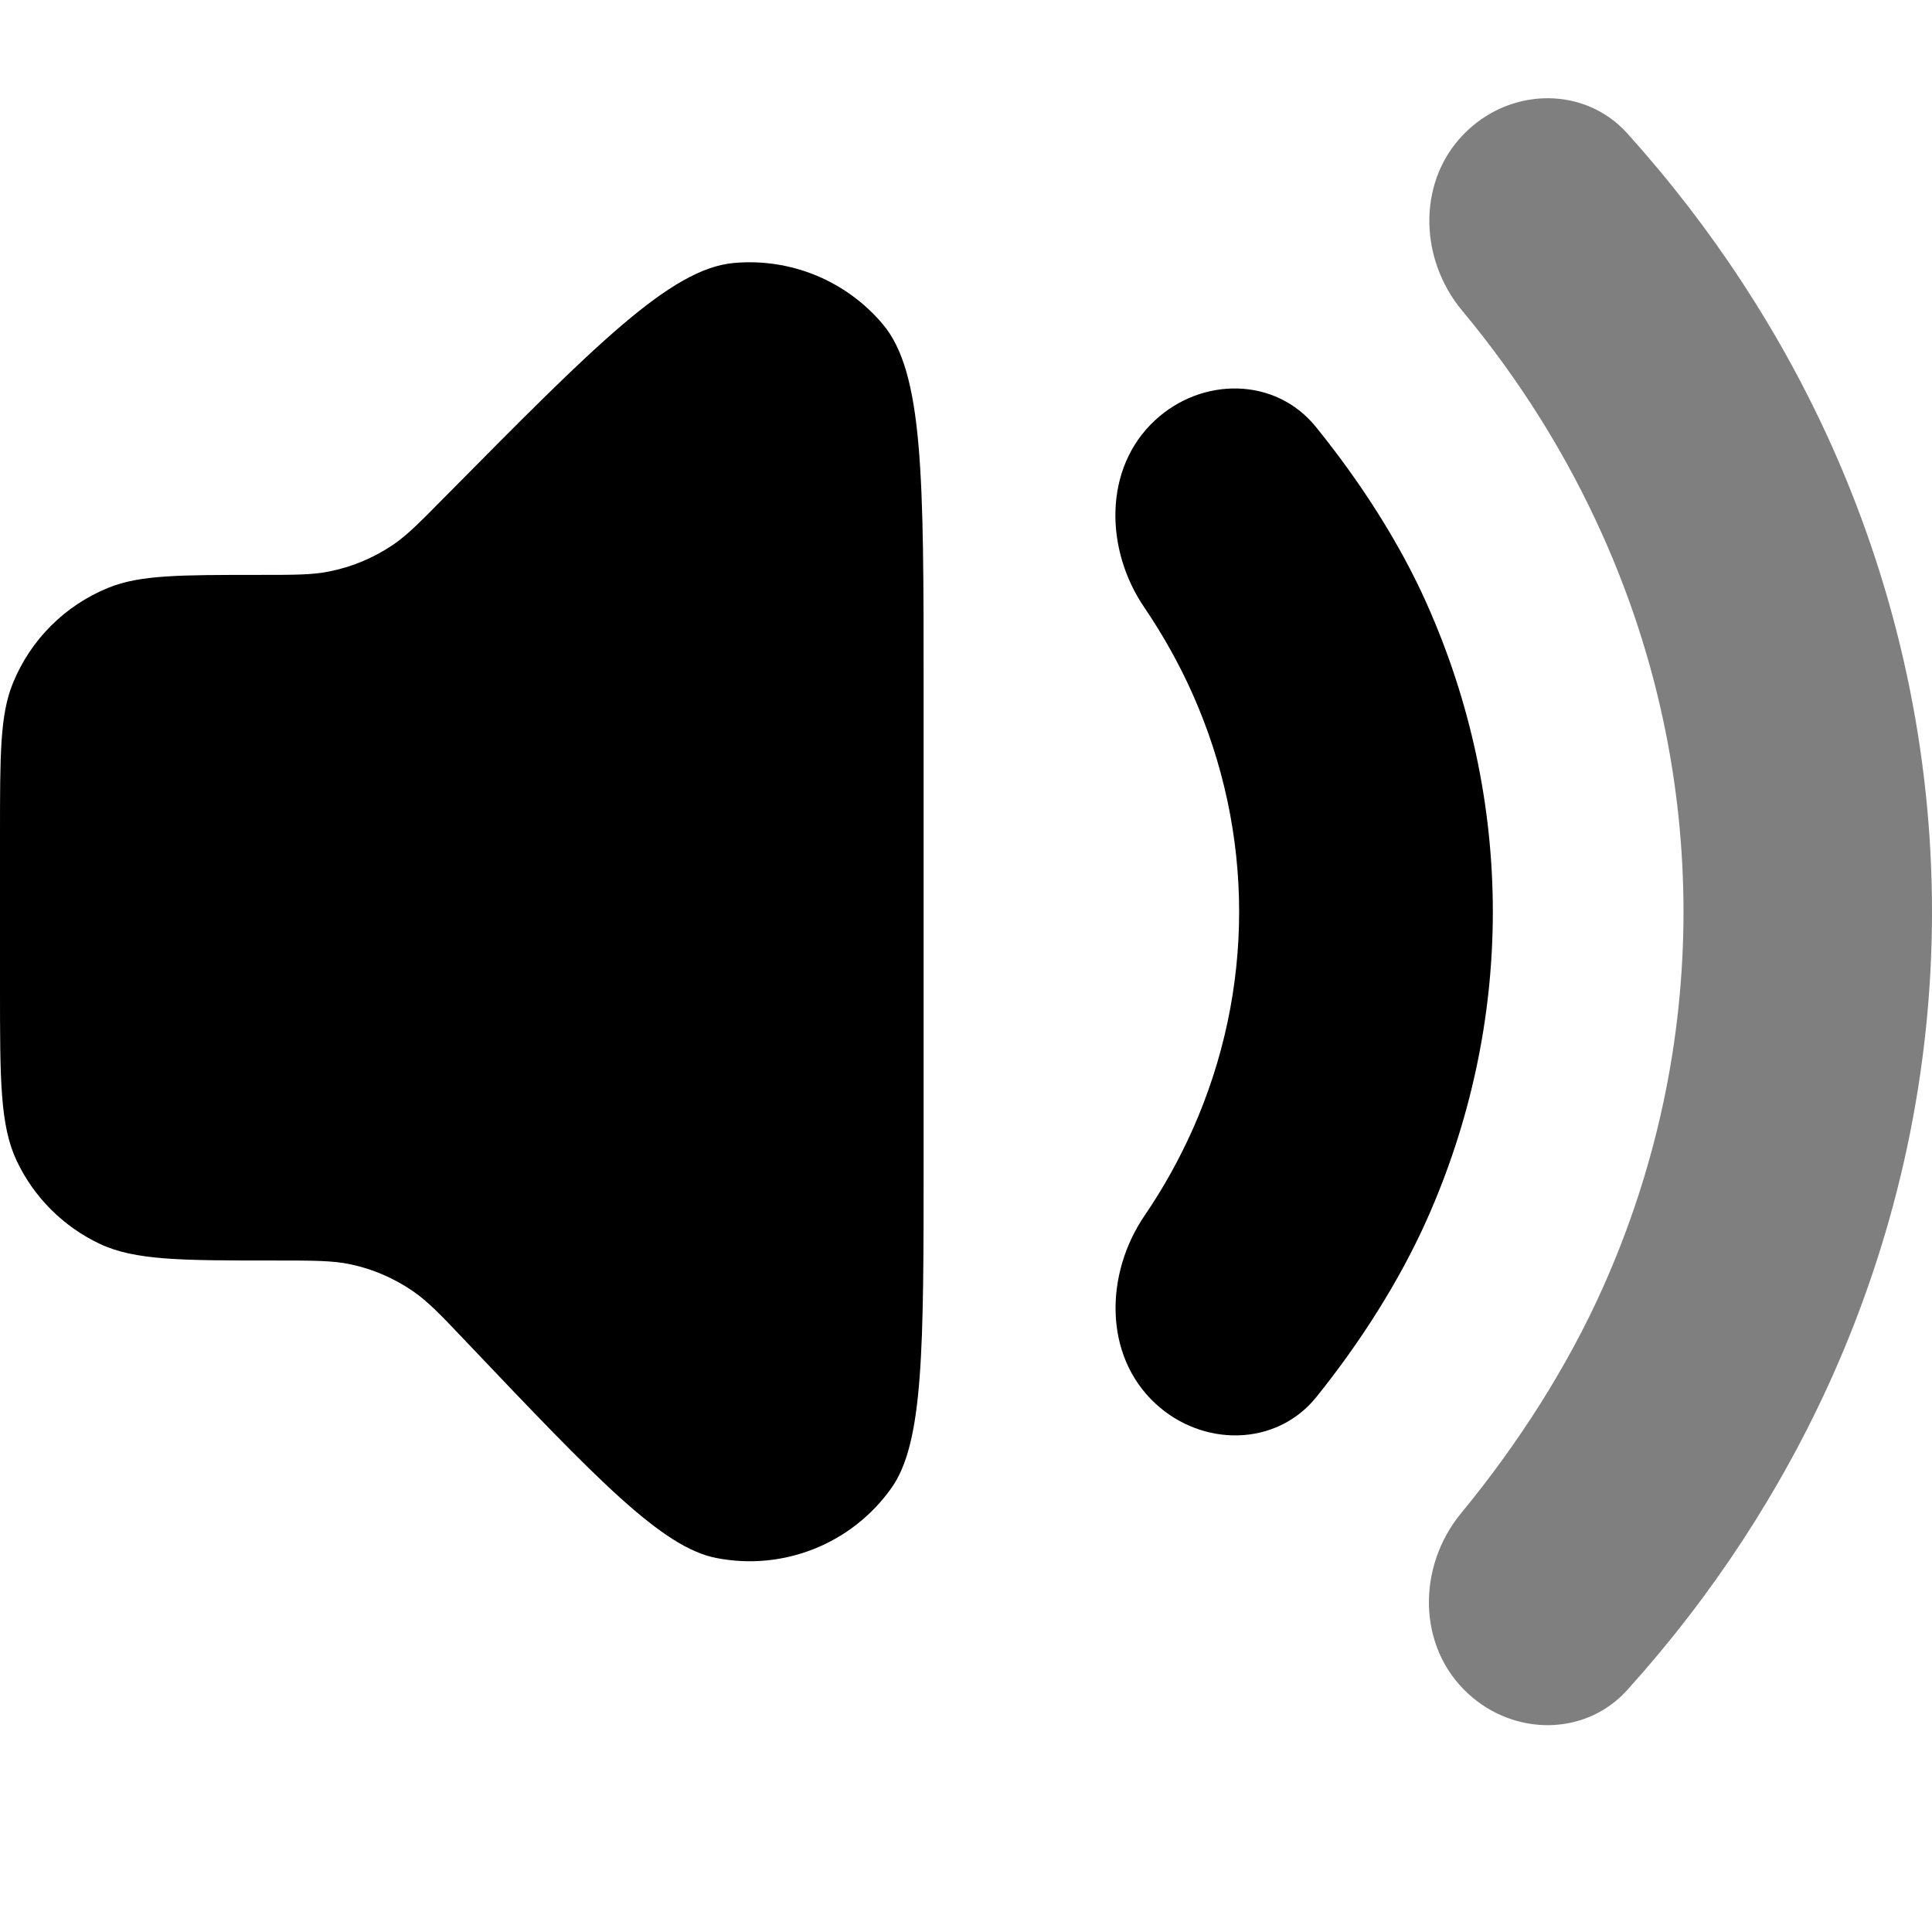
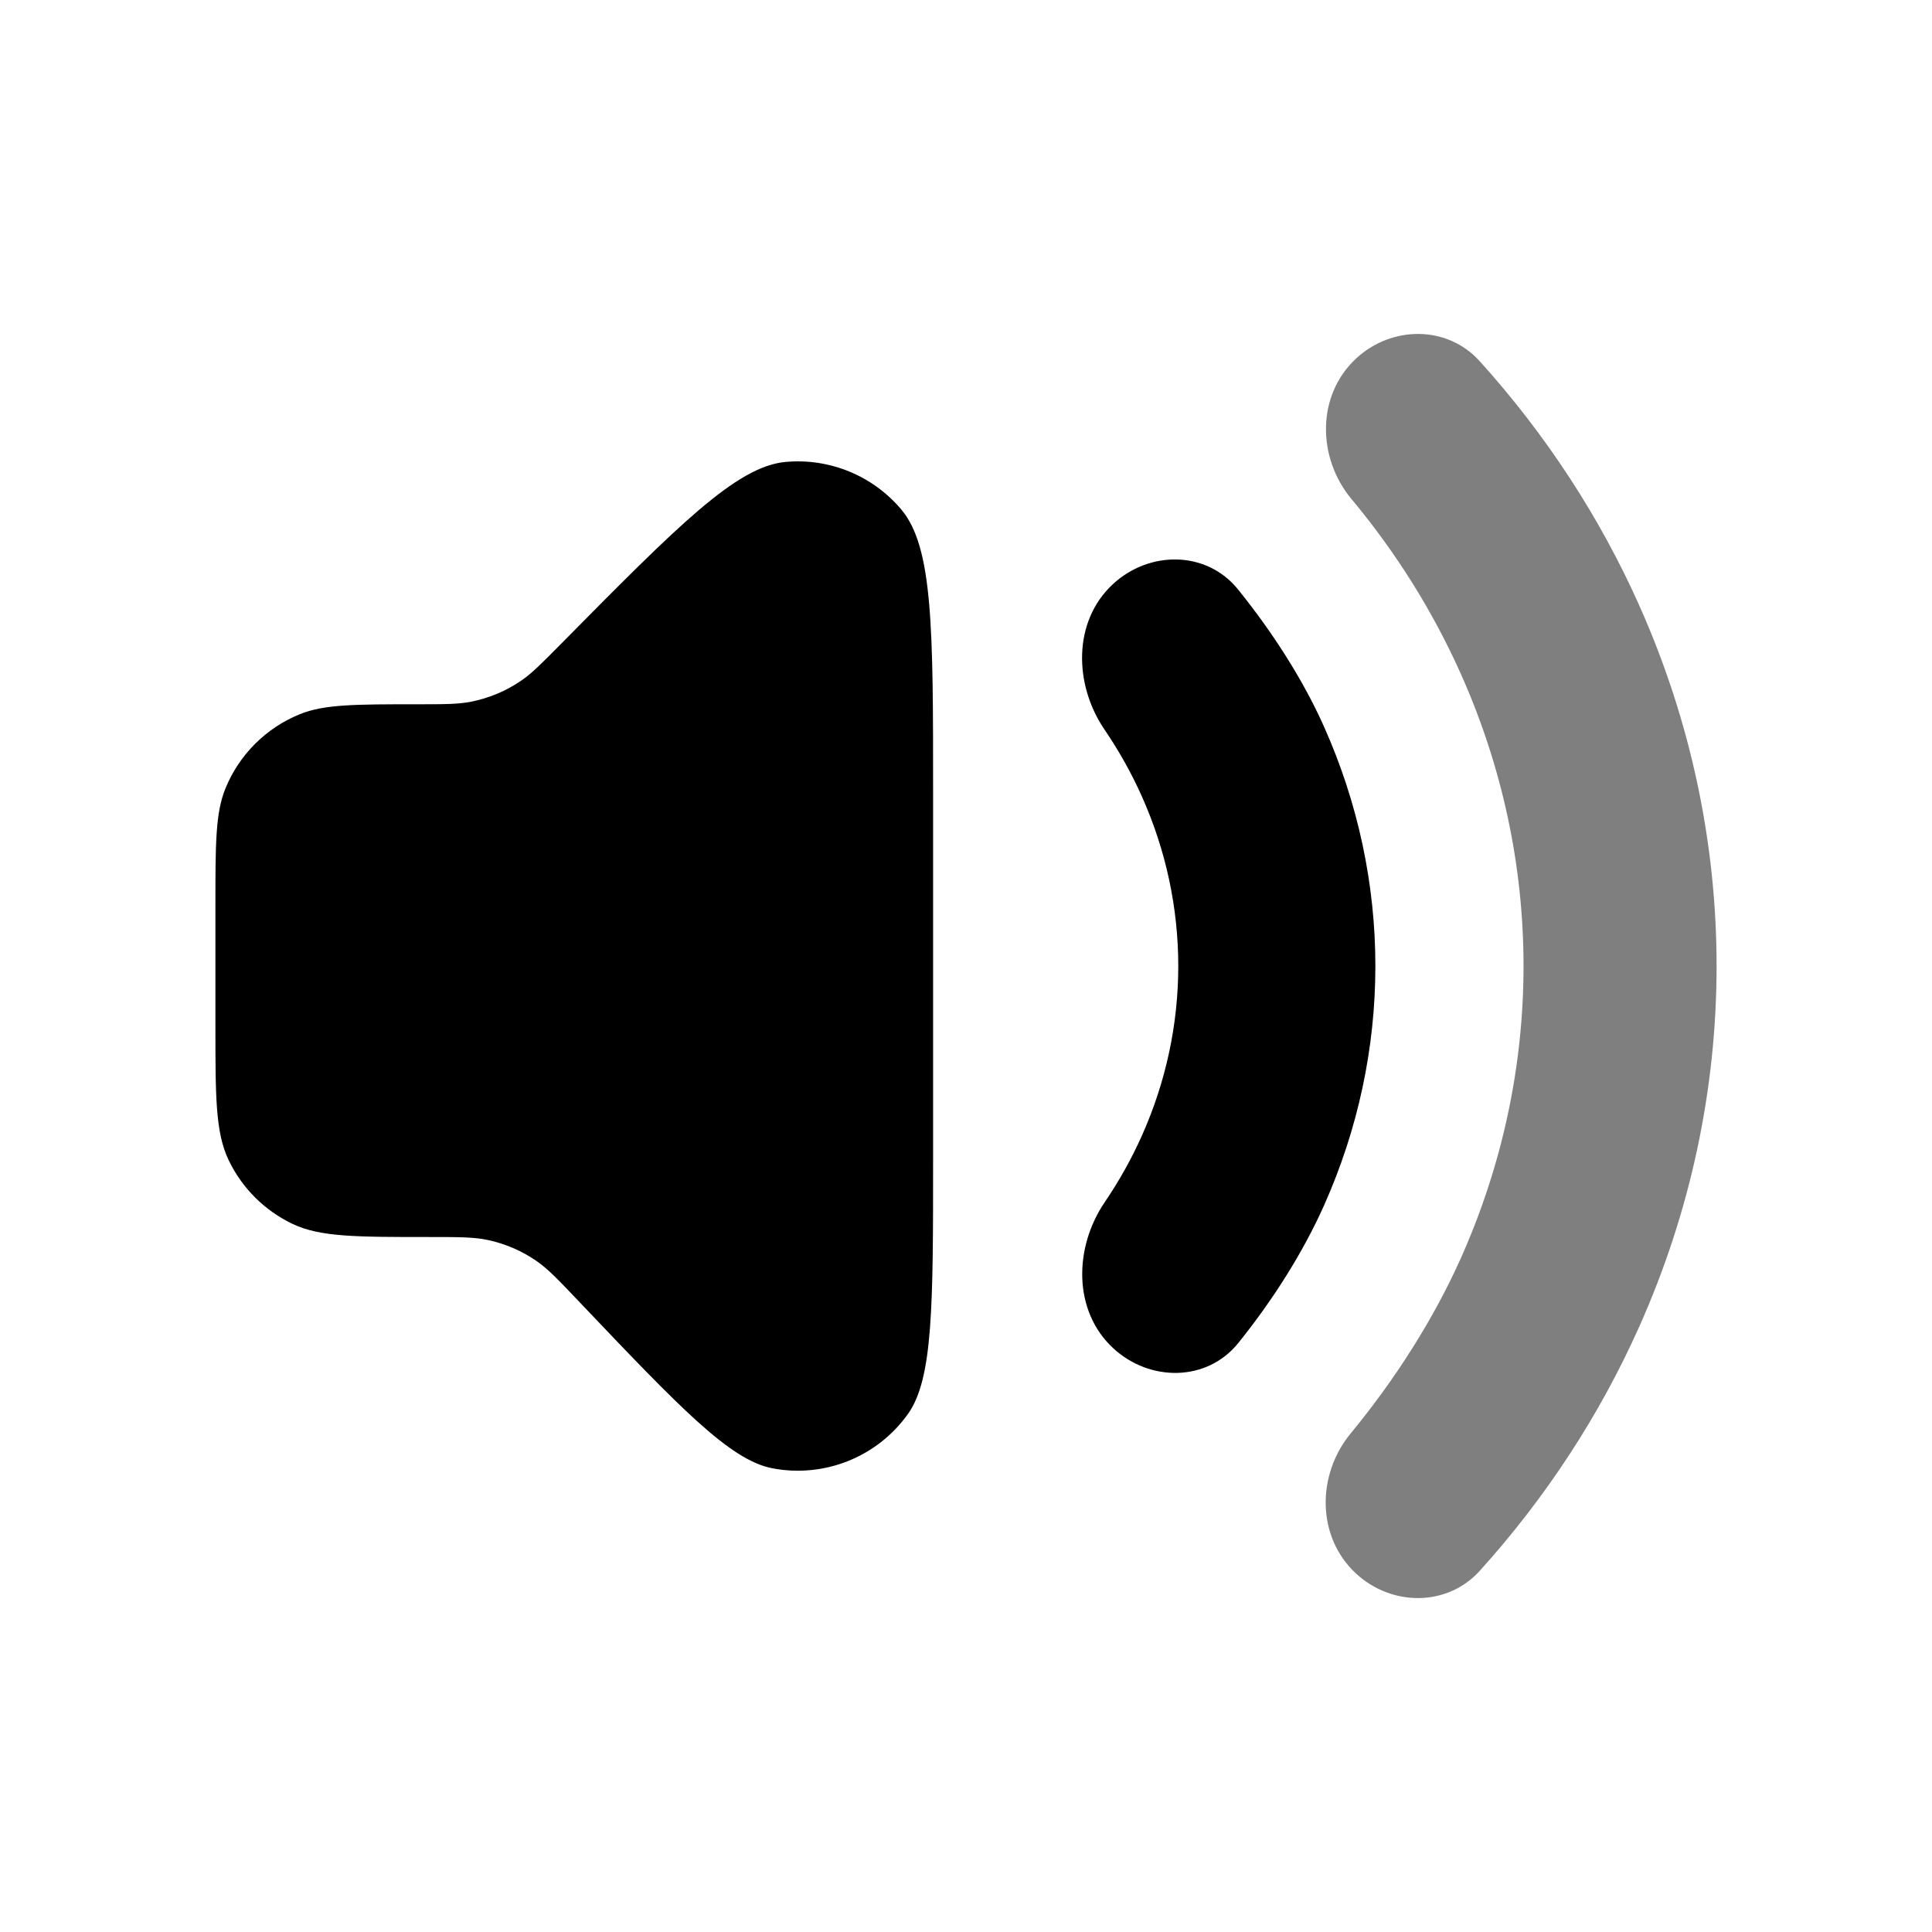
- <svg xmlns="http://www.w3.org/2000/svg" width="16" height="16" viewBox="0 0 16 16" fill="none">
-   <path d="M7.649 9.611C7.649 11.17 7.649 11.95 7.381 12.325C7.054 12.785 6.488 13.011 5.934 12.903C5.481 12.816 4.944 12.251 3.869 11.12C3.652 10.891 3.543 10.777 3.417 10.691C3.262 10.585 3.088 10.51 2.905 10.471C2.756 10.439 2.595 10.439 2.273 10.439C1.502 10.439 1.117 10.439 0.824 10.3C0.523 10.157 0.282 9.916 0.139 9.615C0 9.322 0 8.943 0 8.185V6.91C0 6.25 0 5.92 0.106 5.66C0.252 5.299 0.538 5.013 0.899 4.867C1.16 4.761 1.49 4.761 2.15 4.761C2.44 4.761 2.586 4.761 2.724 4.733C2.914 4.696 3.095 4.62 3.256 4.511C3.372 4.432 3.476 4.327 3.684 4.116C4.93 2.856 5.552 2.226 6.076 2.178C6.546 2.135 7.007 2.324 7.311 2.685C7.649 3.087 7.649 3.956 7.649 5.692V9.611Z" fill="black" />
-   <path d="M12.363 7.551C12.363 6.675 12.177 5.809 11.816 5C11.594 4.501 11.269 3.994 10.898 3.536C10.564 3.122 9.955 3.119 9.565 3.481C9.138 3.877 9.149 4.55 9.477 5.031C9.631 5.258 9.765 5.497 9.876 5.746C10.131 6.318 10.262 6.931 10.262 7.551C10.262 8.17 10.131 8.784 9.876 9.356C9.765 9.604 9.633 9.841 9.479 10.067C9.15 10.55 9.139 11.225 9.568 11.623C9.958 11.985 10.569 11.983 10.902 11.569C11.271 11.11 11.592 10.603 11.816 10.102C12.177 9.293 12.363 8.426 12.363 7.551Z" fill="black" />
-   <path d="M16 7.551C16 6.232 15.72 4.926 15.177 3.708C14.755 2.764 14.181 1.886 13.476 1.104C13.129 0.72 12.537 0.723 12.158 1.076C11.736 1.467 11.741 2.132 12.11 2.574C12.585 3.144 12.977 3.771 13.275 4.439C13.716 5.425 13.942 6.483 13.942 7.551C13.942 8.619 13.716 9.676 13.275 10.662C12.986 11.31 12.576 11.954 12.1 12.532C11.736 12.974 11.736 13.635 12.156 14.024C12.537 14.378 13.13 14.381 13.477 13.995C14.182 13.214 14.755 12.337 15.177 11.393C15.72 10.175 16 8.869 16 7.551Z" fill="black" fill-opacity="0.5" />
+ <svg xmlns="http://www.w3.org/2000/svg" width="100" height="100" viewBox="0 0 100 100" fill="none">
+   <path d="M48.297 60.005C48.297 67.578 48.297 71.364 46.995 73.188C45.404 75.419 42.657 76.516 39.967 75.996C37.767 75.57 35.158 72.826 29.941 67.338C28.883 66.225 28.354 65.668 27.742 65.25C26.991 64.736 26.146 64.374 25.256 64.183C24.532 64.028 23.751 64.028 22.189 64.028C18.446 64.028 16.574 64.028 15.15 63.353C13.692 62.661 12.517 61.486 11.825 60.028C11.15 58.604 11.15 56.763 11.15 53.081V46.892C11.15 43.688 11.15 42.086 11.665 40.819C12.376 39.068 13.765 37.679 15.516 36.968C16.783 36.453 18.385 36.453 21.589 36.453C23.001 36.453 23.708 36.453 24.377 36.321C25.302 36.139 26.18 35.772 26.96 35.242C27.524 34.859 28.03 34.347 29.043 33.322C35.089 27.204 38.113 24.144 40.656 23.91C42.937 23.701 45.177 24.62 46.652 26.373C48.297 28.327 48.297 32.544 48.297 40.976V60.005Z" fill="black" />
+   <path d="M71.189 50.003C71.189 45.752 70.286 41.542 68.532 37.614C67.451 35.192 65.875 32.731 64.075 30.503C62.452 28.496 59.493 28.483 57.6 30.239C55.526 32.164 55.579 35.429 57.172 37.768C57.922 38.868 58.57 40.028 59.109 41.236C60.35 44.015 60.987 46.995 60.987 50.003C60.987 53.011 60.35 55.99 59.109 58.769C58.573 59.971 57.928 61.126 57.183 62.221C55.586 64.569 55.532 67.846 57.614 69.778C59.509 71.536 62.473 71.528 64.094 69.513C65.886 67.287 67.446 64.825 68.532 62.391C70.286 58.463 71.189 54.254 71.189 50.003Z" fill="black" />
+   <path d="M88.85 50.002C88.85 43.599 87.491 37.258 84.85 31.342C82.803 26.755 80.016 22.492 76.592 18.698C74.907 16.829 72.034 16.846 70.19 18.558C68.141 20.46 68.166 23.689 69.957 25.836C72.263 28.602 74.169 31.646 75.617 34.89C77.756 39.681 78.858 44.817 78.858 50.002C78.857 55.188 77.756 60.323 75.617 65.114C74.214 68.258 72.223 71.386 69.91 74.194C68.143 76.34 68.144 79.549 70.181 81.44C72.03 83.156 74.91 83.172 76.599 81.299C80.02 77.506 82.804 73.246 84.85 68.662C87.491 62.746 88.85 56.406 88.85 50.002Z" fill="black" fill-opacity="0.5" />
</svg>
